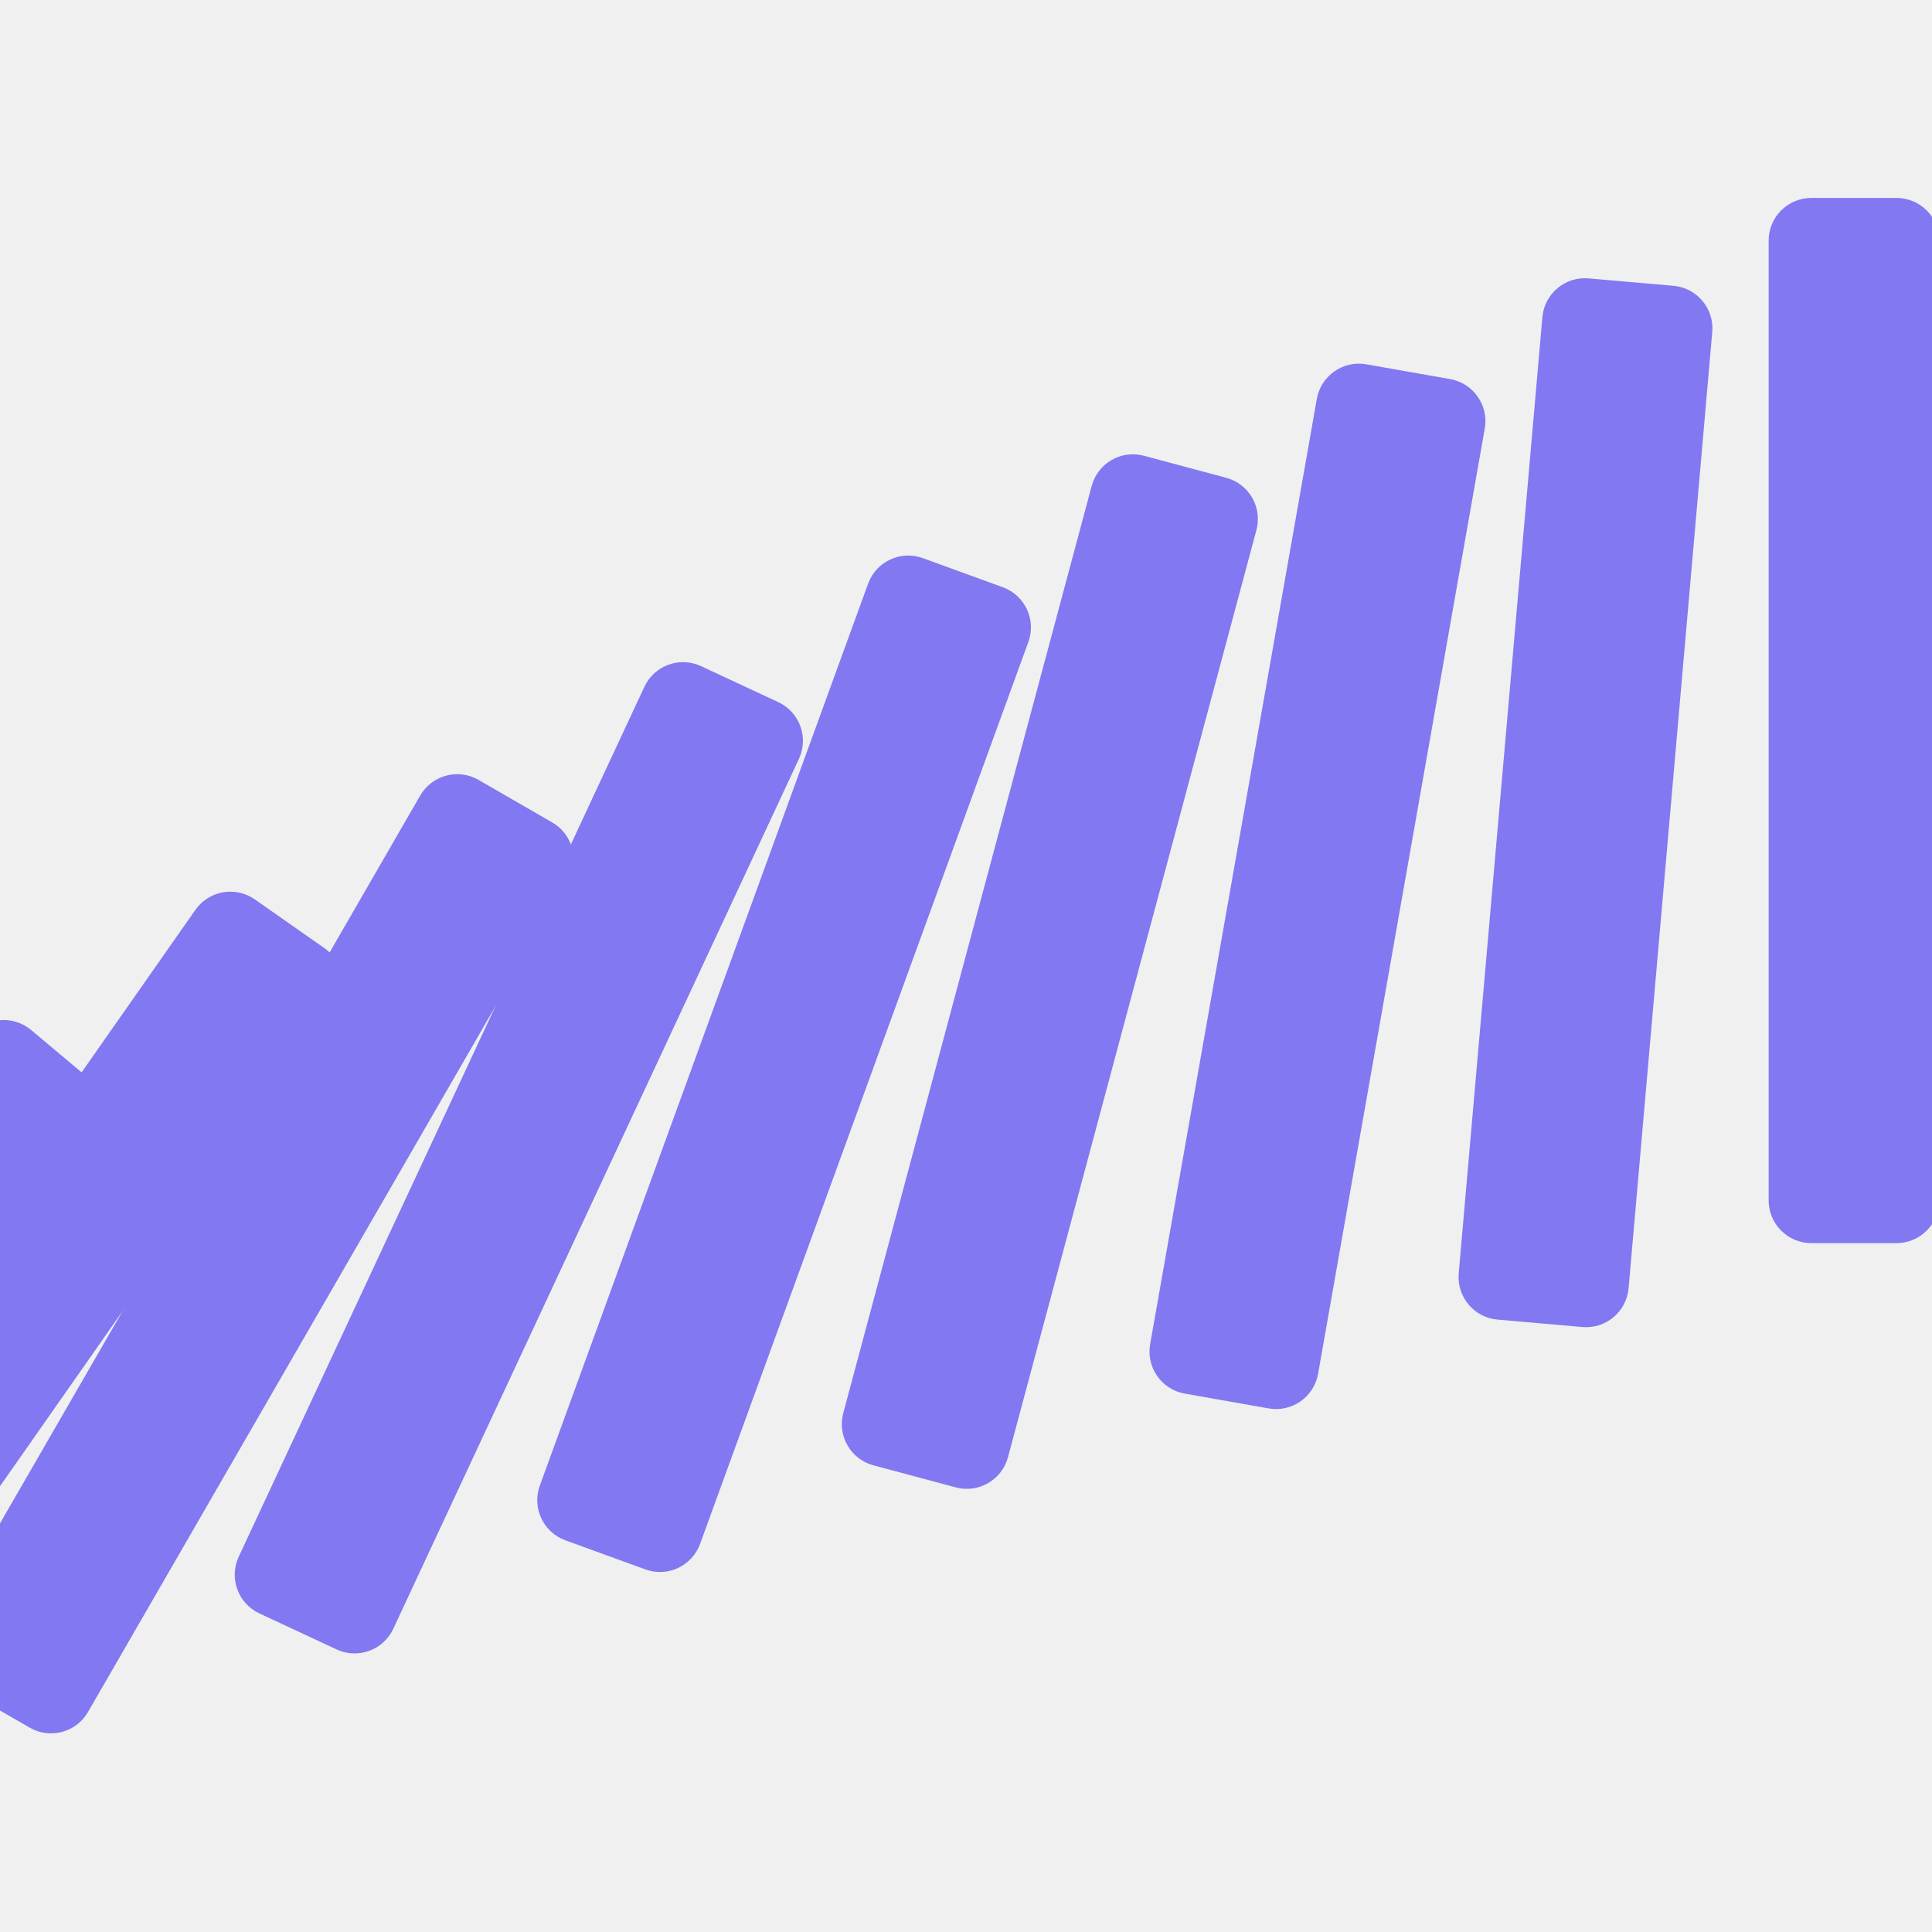
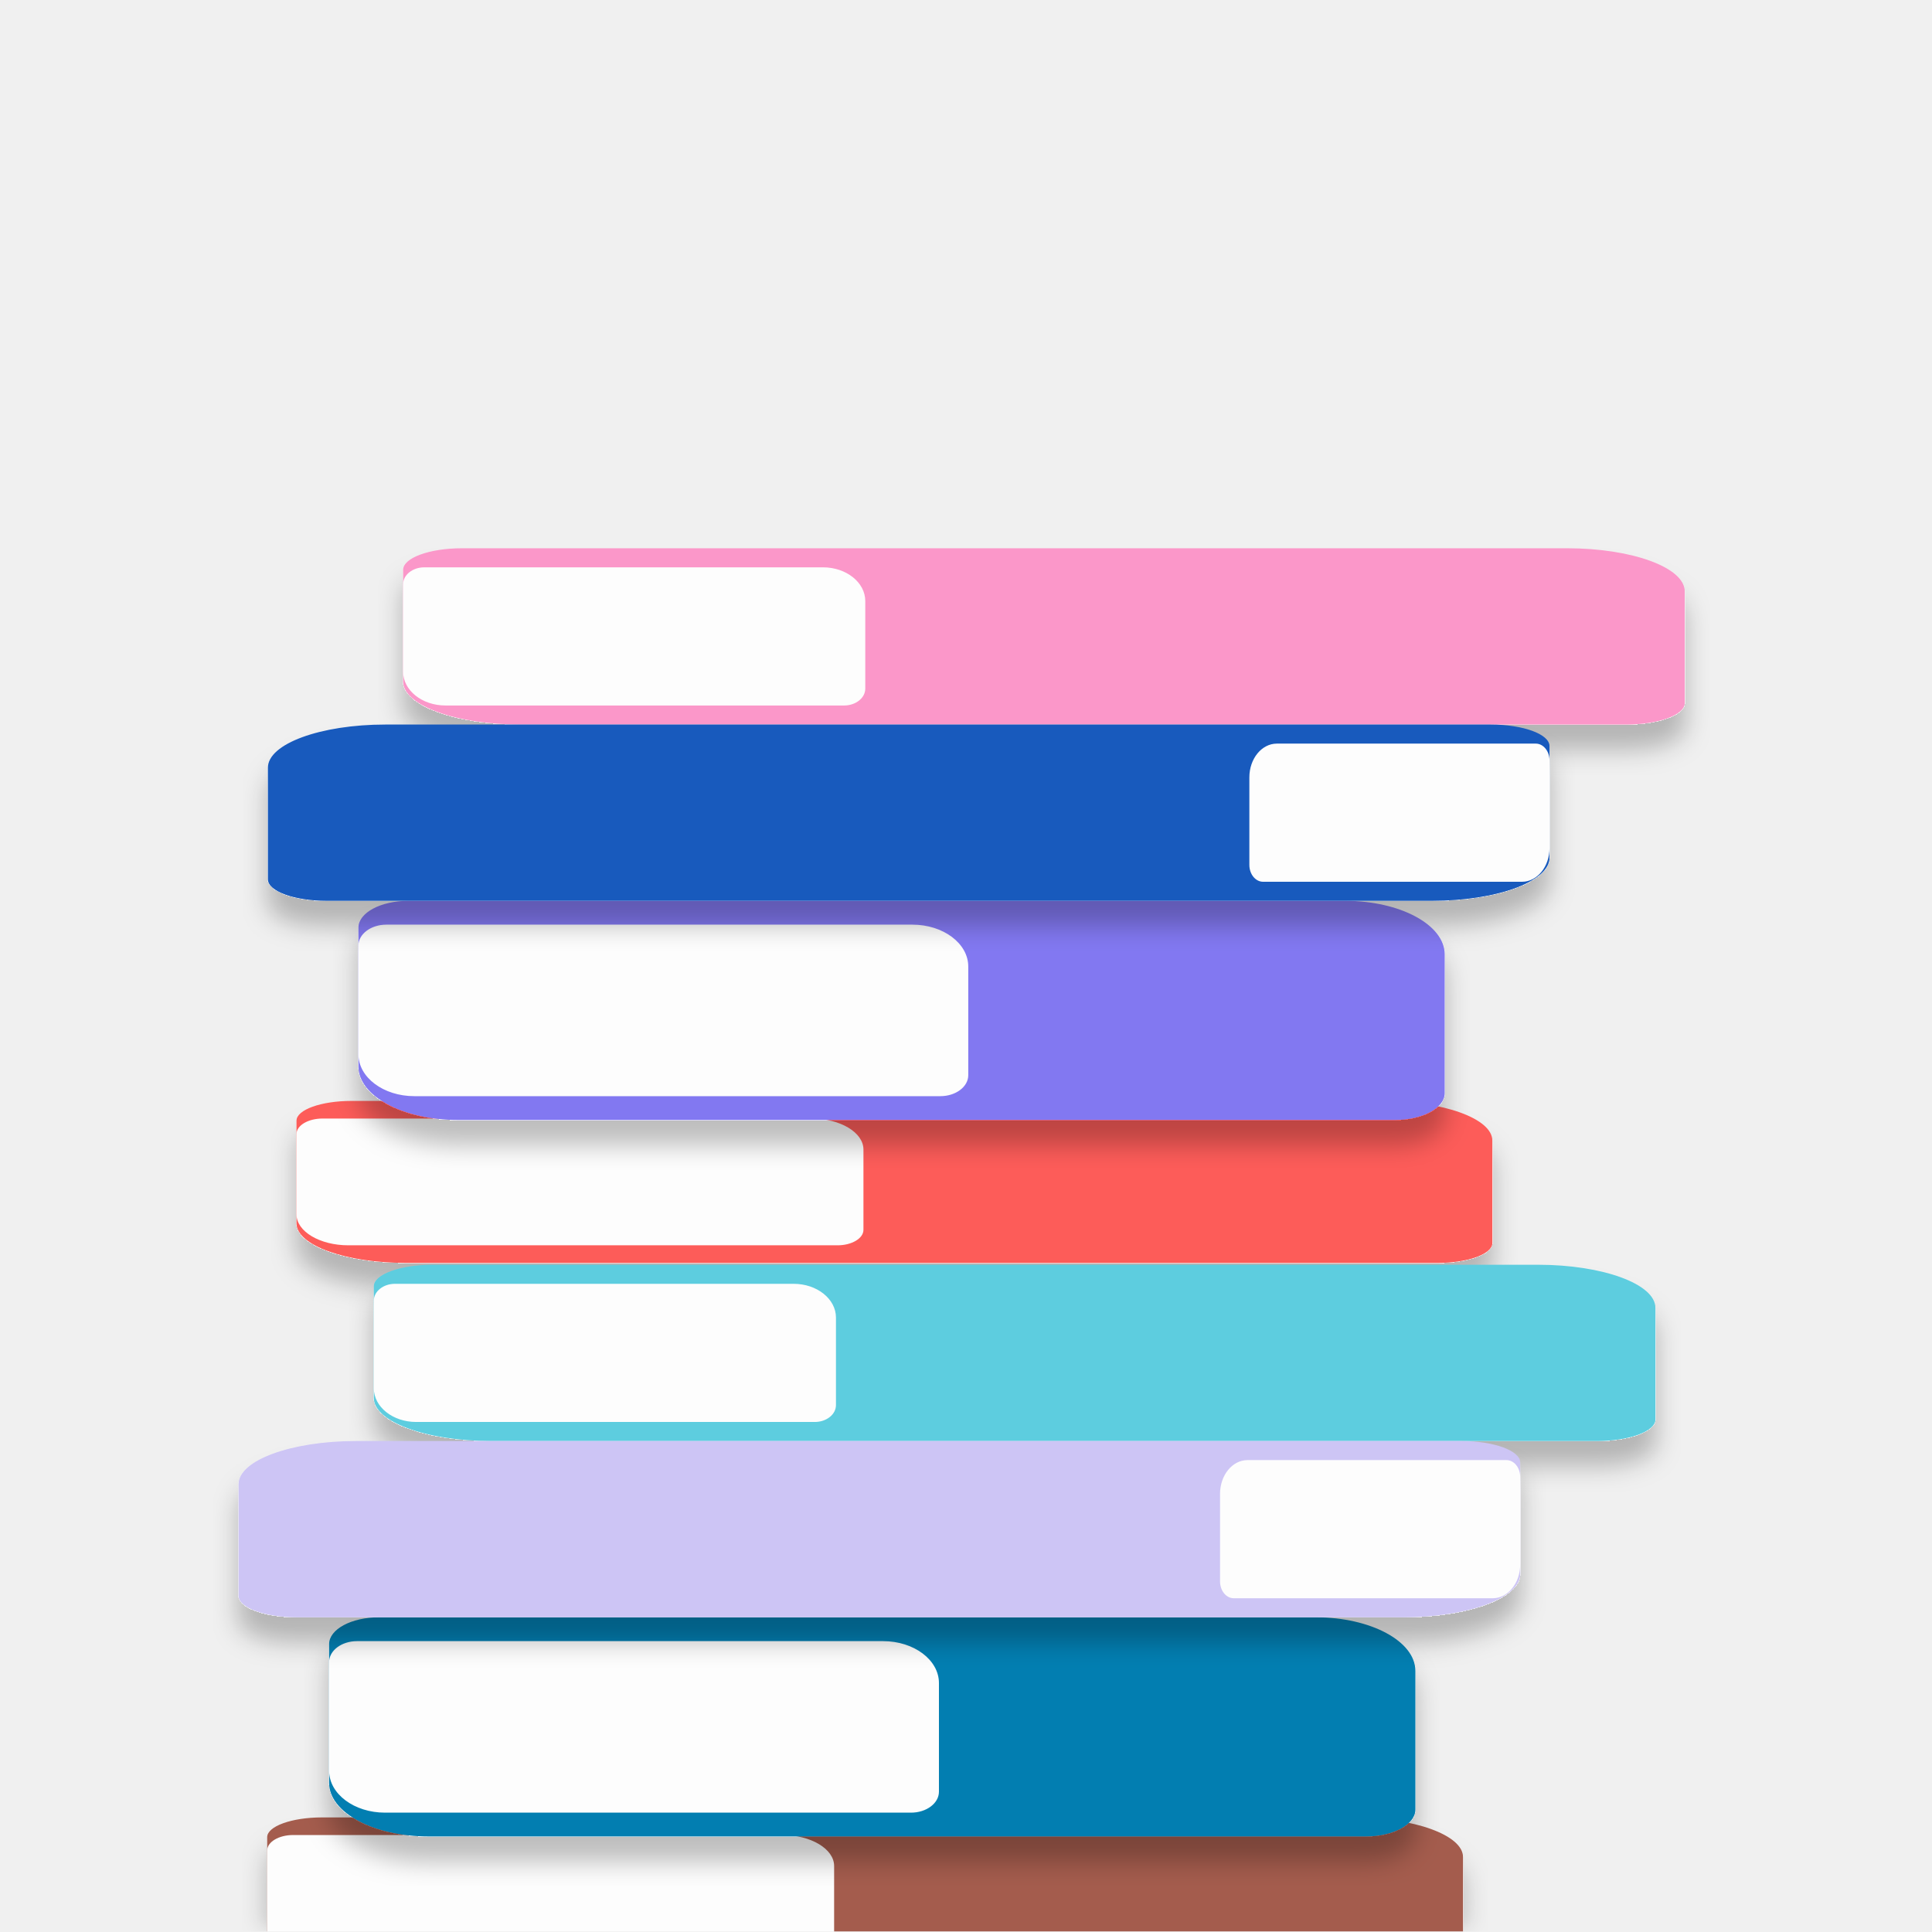
- <svg xmlns="http://www.w3.org/2000/svg" width="310" height="310" viewBox="0 0 310 310" fill="none">
-   <g clip-path="url(#clip0_32_28)">
-     <rect x="-0.247" y="160.869" width="27.363" height="167.707" rx="6.847" transform="rotate(40 -0.24707 160.869)" fill="#8278F1" />
-     <rect x="35.277" y="140.384" width="27.363" height="167.707" rx="6.847" transform="rotate(35 35.2769 140.384)" fill="#8278F1" />
-     <rect x="70.852" y="121.714" width="27.363" height="167.707" rx="6.847" transform="rotate(30 70.8516 121.714)" fill="#8278F1" />
-     <rect x="106.289" y="103.994" width="27.363" height="167.707" rx="6.847" transform="rotate(25 106.289 103.994)" fill="#8278F1" />
-     <rect x="141.636" y="87.213" width="27.363" height="167.707" rx="6.847" transform="rotate(20 141.636 87.2129)" fill="#8278F1" />
-     <rect x="176.94" y="71.356" width="27.363" height="167.707" rx="6.847" transform="rotate(15 176.94 71.356)" fill="#8278F1" />
-     <rect x="212.48" y="57.265" width="27.363" height="167.707" rx="6.847" transform="rotate(10 212.48 57.2646)" fill="#8278F1" />
-     <rect x="248.079" y="44.071" width="27.363" height="167.707" rx="6.847" transform="rotate(5 248.079 44.0708)" fill="#8278F1" />
-     <rect x="283.791" y="31.76" width="27.363" height="167.707" rx="6.847" fill="#8278F1" />
+ <svg xmlns="http://www.w3.org/2000/svg" width="759" height="759" viewBox="0 0 759 759" fill="none">
+   <g clip-path="url(#clip0_538_2)">
+     <g filter="url(#filter0_d_538_2)">
+       <path d="M104.96 721.76C104.96 717.466 114.596 713.985 126.483 713.985H531.711C555.485 713.985 574.758 720.947 574.758 729.534V769.849C574.758 774.142 565.122 777.623 553.236 777.623H148.006C124.232 777.623 104.96 770.661 104.96 762.073V721.76Z" fill="#A45C4D" />
+       <path d="M104.96 726.987C104.96 723.626 109.528 720.902 115.164 720.902H307.284C318.555 720.902 327.693 726.351 327.693 733.072V764.622C327.693 767.982 323.124 770.706 317.489 770.706H125.368C114.097 770.706 104.96 765.258 104.96 758.537V726.987Z" fill="#FDFDFD" />
+     </g>
+     <g filter="url(#filter1_d_538_2)">
+       <path d="M116.478 440.283C116.478 435.989 126.114 432.509 138.001 432.509H543.229C567.003 432.509 586.277 439.47 586.277 448.058V488.372C586.277 492.666 576.64 496.147 564.754 496.147H159.524C135.75 496.147 116.478 489.185 116.478 480.597V440.283Z" fill="#FD5C59" />
+       <path d="M116.478 445.511C116.478 442.15 121.046 439.426 126.682 439.426H318.802C330.074 439.426 339.211 444.874 339.211 451.595V483.145C339.211 486.505 334.642 489.23 329.007 489.23H136.886C125.615 489.23 116.478 483.781 116.478 477.06V445.511Z" fill="#FDFDFD" />
+     </g>
+     <g filter="url(#filter2_d_538_2)">
+       <path d="M129.292 645.892C129.292 640.082 138.045 635.373 148.843 635.373H516.939C538.534 635.373 556.041 644.792 556.041 656.411V710.953C556.041 716.762 547.288 721.472 536.491 721.472H168.394C146.798 721.472 129.292 712.052 129.292 700.434V645.892Z" fill="#027EB1" />
+       <path d="M129.292 652.964C129.292 648.418 134.206 644.732 140.268 644.732H346.918C359.042 644.732 368.871 652.103 368.871 661.196V703.882C368.871 708.428 363.956 712.114 357.895 712.114H151.244C139.12 712.114 129.292 704.742 129.292 695.649V652.964Z" fill="#FDFDFD" />
+     </g>
+     <g filter="url(#filter3_d_538_2)">
+       <path d="M140.81 364.415C140.81 358.606 149.563 353.897 160.361 353.897H528.457C550.052 353.897 567.56 363.316 567.56 374.934V429.477C567.56 435.286 558.806 439.995 548.009 439.995H179.912C158.317 439.995 140.81 430.576 140.81 418.958V364.415Z" fill="#8278F1" />
+       <path d="M140.81 371.488C140.81 366.941 145.724 363.256 151.786 363.256H358.436C370.56 363.256 380.389 370.627 380.389 379.72V422.405C380.389 426.951 375.475 430.637 369.413 430.637H162.762C150.638 430.637 140.81 423.266 140.81 414.173V371.488Z" fill="#FDFDFD" />
+     </g>
+     <g filter="url(#filter4_d_538_2)">
+       <path d="M146.857 505.327C146.857 500.655 157.184 496.867 169.924 496.867H604.212C629.691 496.867 650.347 504.443 650.347 513.788V557.659C650.347 562.332 640.019 566.12 627.281 566.12H192.991C167.512 566.12 146.857 558.544 146.857 549.198V505.327Z" fill="#5DCDDF" />
+       <path d="M146.857 510.985C146.857 507.323 150.581 504.354 155.175 504.354H311.777C320.965 504.354 328.413 510.292 328.413 517.617V552.002C328.413 555.664 324.689 558.633 320.095 558.633H163.493C154.305 558.633 146.857 552.695 146.857 545.37V510.985Z" fill="#FDFDFD" />
+     </g>
+     <g filter="url(#filter5_d_538_2)">
+       <path d="M158.375 223.851C158.375 219.179 168.703 215.391 181.442 215.391H615.731C641.209 215.391 661.865 222.967 661.865 232.312V276.183C661.865 280.856 651.537 284.644 638.799 284.644H204.509C179.03 284.644 158.375 277.068 158.375 267.722V223.851Z" fill="#FB97C9" />
+       <path d="M158.375 229.509C158.375 225.846 162.099 222.877 166.693 222.877H323.295C332.483 222.877 339.931 228.815 339.931 236.14V270.526C339.931 274.188 336.207 277.157 331.614 277.157H175.011C165.823 277.157 158.375 271.219 158.375 263.894V229.509Z" fill="#FDFDFD" />
+     </g>
+     <g filter="url(#filter6_d_538_2)">
+       <path d="M597.219 574.581C597.219 569.908 586.892 566.12 574.152 566.12H139.864C114.385 566.12 93.729 573.696 93.729 583.042V626.913C93.729 631.585 104.057 635.373 116.795 635.373H551.085C576.564 635.373 597.219 627.797 597.219 618.452V574.581Z" fill="#CDC5F5" />
+       <path d="M597.219 580.238C597.219 576.576 594.8 573.607 591.817 573.607H490.106C484.139 573.607 479.301 579.545 479.301 586.87V621.255C479.301 624.917 481.72 627.886 484.703 627.886H586.414C592.382 627.886 597.219 621.948 597.219 614.624V580.238Z" fill="#FDFDFD" />
+     </g>
+     <g filter="url(#filter7_d_538_2)">
+       <path d="M608.737 293.105C608.737 288.432 598.41 284.644 585.67 284.644H151.382C125.903 284.644 105.248 292.22 105.248 301.566V345.437C105.248 350.109 115.575 353.897 128.314 353.897H562.603C588.082 353.897 608.737 346.321 608.737 336.976V293.105Z" fill="#185ABD" />
+       <path d="M608.737 298.762C608.737 295.1 606.319 292.131 603.335 292.131H501.624C495.657 292.131 490.82 298.069 490.82 305.394V339.779C490.82 343.441 493.238 346.41 496.222 346.41H597.933C603.9 346.41 608.737 340.472 608.737 333.148V298.762Z" fill="#FDFDFD" />
+     </g>
  </g>
  <defs>
-     <clipPath id="clip0_32_28">
-       <rect width="310" height="310" fill="white" />
+     <filter id="filter0_d_538_2" x="95.169" y="713.985" width="489.38" height="83.219" filterUnits="userSpaceOnUse" color-interpolation-filters="sRGB">
+       <feFlood flood-opacity="0" result="BackgroundImageFix" />
+       <feColorMatrix in="SourceAlpha" type="matrix" values="0 0 0 0 0 0 0 0 0 0 0 0 0 0 0 0 0 0 127 0" result="hardAlpha" />
+       <feOffset dy="9.79" />
+       <feGaussianBlur stdDeviation="4.895" />
+       <feComposite in2="hardAlpha" operator="out" />
+       <feColorMatrix type="matrix" values="0 0 0 0 0 0 0 0 0 0 0 0 0 0 0 0 0 0 0.25 0" />
+       <feBlend mode="normal" in2="BackgroundImageFix" result="effect1_dropShadow_538_2" />
+       <feBlend mode="normal" in="SourceGraphic" in2="effect1_dropShadow_538_2" result="shape" />
+     </filter>
+     <filter id="filter1_d_538_2" x="106.687" y="432.509" width="489.38" height="83.219" filterUnits="userSpaceOnUse" color-interpolation-filters="sRGB">
+       <feFlood flood-opacity="0" result="BackgroundImageFix" />
+       <feColorMatrix in="SourceAlpha" type="matrix" values="0 0 0 0 0 0 0 0 0 0 0 0 0 0 0 0 0 0 127 0" result="hardAlpha" />
+       <feOffset dy="9.79" />
+       <feGaussianBlur stdDeviation="4.895" />
+       <feComposite in2="hardAlpha" operator="out" />
+       <feColorMatrix type="matrix" values="0 0 0 0 0 0 0 0 0 0 0 0 0 0 0 0 0 0 0.25 0" />
+       <feBlend mode="normal" in2="BackgroundImageFix" result="effect1_dropShadow_538_2" />
+       <feBlend mode="normal" in="SourceGraphic" in2="effect1_dropShadow_538_2" result="shape" />
+     </filter>
+     <filter id="filter2_d_538_2" x="119.501" y="635.373" width="446.331" height="105.68" filterUnits="userSpaceOnUse" color-interpolation-filters="sRGB">
+       <feFlood flood-opacity="0" result="BackgroundImageFix" />
+       <feColorMatrix in="SourceAlpha" type="matrix" values="0 0 0 0 0 0 0 0 0 0 0 0 0 0 0 0 0 0 127 0" result="hardAlpha" />
+       <feOffset dy="9.79" />
+       <feGaussianBlur stdDeviation="4.895" />
+       <feComposite in2="hardAlpha" operator="out" />
+       <feColorMatrix type="matrix" values="0 0 0 0 0 0 0 0 0 0 0 0 0 0 0 0 0 0 0.25 0" />
+       <feBlend mode="normal" in2="BackgroundImageFix" result="effect1_dropShadow_538_2" />
+       <feBlend mode="normal" in="SourceGraphic" in2="effect1_dropShadow_538_2" result="shape" />
+     </filter>
+     <filter id="filter3_d_538_2" x="131.02" y="353.897" width="446.331" height="105.68" filterUnits="userSpaceOnUse" color-interpolation-filters="sRGB">
+       <feFlood flood-opacity="0" result="BackgroundImageFix" />
+       <feColorMatrix in="SourceAlpha" type="matrix" values="0 0 0 0 0 0 0 0 0 0 0 0 0 0 0 0 0 0 127 0" result="hardAlpha" />
+       <feOffset dy="9.79" />
+       <feGaussianBlur stdDeviation="4.895" />
+       <feComposite in2="hardAlpha" operator="out" />
+       <feColorMatrix type="matrix" values="0 0 0 0 0 0 0 0 0 0 0 0 0 0 0 0 0 0 0.25 0" />
+       <feBlend mode="normal" in2="BackgroundImageFix" result="effect1_dropShadow_538_2" />
+       <feBlend mode="normal" in="SourceGraphic" in2="effect1_dropShadow_538_2" result="shape" />
+     </filter>
+     <filter id="filter4_d_538_2" x="137.067" y="496.867" width="523.071" height="88.834" filterUnits="userSpaceOnUse" color-interpolation-filters="sRGB">
+       <feFlood flood-opacity="0" result="BackgroundImageFix" />
+       <feColorMatrix in="SourceAlpha" type="matrix" values="0 0 0 0 0 0 0 0 0 0 0 0 0 0 0 0 0 0 127 0" result="hardAlpha" />
+       <feOffset dy="9.79" />
+       <feGaussianBlur stdDeviation="4.895" />
+       <feComposite in2="hardAlpha" operator="out" />
+       <feColorMatrix type="matrix" values="0 0 0 0 0 0 0 0 0 0 0 0 0 0 0 0 0 0 0.25 0" />
+       <feBlend mode="normal" in2="BackgroundImageFix" result="effect1_dropShadow_538_2" />
+       <feBlend mode="normal" in="SourceGraphic" in2="effect1_dropShadow_538_2" result="shape" />
+     </filter>
+     <filter id="filter5_d_538_2" x="148.585" y="215.391" width="523.071" height="88.834" filterUnits="userSpaceOnUse" color-interpolation-filters="sRGB">
+       <feFlood flood-opacity="0" result="BackgroundImageFix" />
+       <feColorMatrix in="SourceAlpha" type="matrix" values="0 0 0 0 0 0 0 0 0 0 0 0 0 0 0 0 0 0 127 0" result="hardAlpha" />
+       <feOffset dy="9.79" />
+       <feGaussianBlur stdDeviation="4.895" />
+       <feComposite in2="hardAlpha" operator="out" />
+       <feColorMatrix type="matrix" values="0 0 0 0 0 0 0 0 0 0 0 0 0 0 0 0 0 0 0.25 0" />
+       <feBlend mode="normal" in2="BackgroundImageFix" result="effect1_dropShadow_538_2" />
+       <feBlend mode="normal" in="SourceGraphic" in2="effect1_dropShadow_538_2" result="shape" />
+     </filter>
+     <filter id="filter6_d_538_2" x="83.939" y="566.12" width="523.071" height="88.834" filterUnits="userSpaceOnUse" color-interpolation-filters="sRGB">
+       <feFlood flood-opacity="0" result="BackgroundImageFix" />
+       <feColorMatrix in="SourceAlpha" type="matrix" values="0 0 0 0 0 0 0 0 0 0 0 0 0 0 0 0 0 0 127 0" result="hardAlpha" />
+       <feOffset dy="9.79" />
+       <feGaussianBlur stdDeviation="4.895" />
+       <feComposite in2="hardAlpha" operator="out" />
+       <feColorMatrix type="matrix" values="0 0 0 0 0 0 0 0 0 0 0 0 0 0 0 0 0 0 0.25 0" />
+       <feBlend mode="normal" in2="BackgroundImageFix" result="effect1_dropShadow_538_2" />
+       <feBlend mode="normal" in="SourceGraphic" in2="effect1_dropShadow_538_2" result="shape" />
+     </filter>
+     <filter id="filter7_d_538_2" x="95.457" y="284.644" width="523.071" height="88.834" filterUnits="userSpaceOnUse" color-interpolation-filters="sRGB">
+       <feFlood flood-opacity="0" result="BackgroundImageFix" />
+       <feColorMatrix in="SourceAlpha" type="matrix" values="0 0 0 0 0 0 0 0 0 0 0 0 0 0 0 0 0 0 127 0" result="hardAlpha" />
+       <feOffset dy="9.79" />
+       <feGaussianBlur stdDeviation="4.895" />
+       <feComposite in2="hardAlpha" operator="out" />
+       <feColorMatrix type="matrix" values="0 0 0 0 0 0 0 0 0 0 0 0 0 0 0 0 0 0 0.25 0" />
+       <feBlend mode="normal" in2="BackgroundImageFix" result="effect1_dropShadow_538_2" />
+       <feBlend mode="normal" in="SourceGraphic" in2="effect1_dropShadow_538_2" result="shape" />
+     </filter>
+     <clipPath id="clip0_538_2">
+       <rect width="758.762" height="758.762" fill="white" />
    </clipPath>
  </defs>
</svg>
